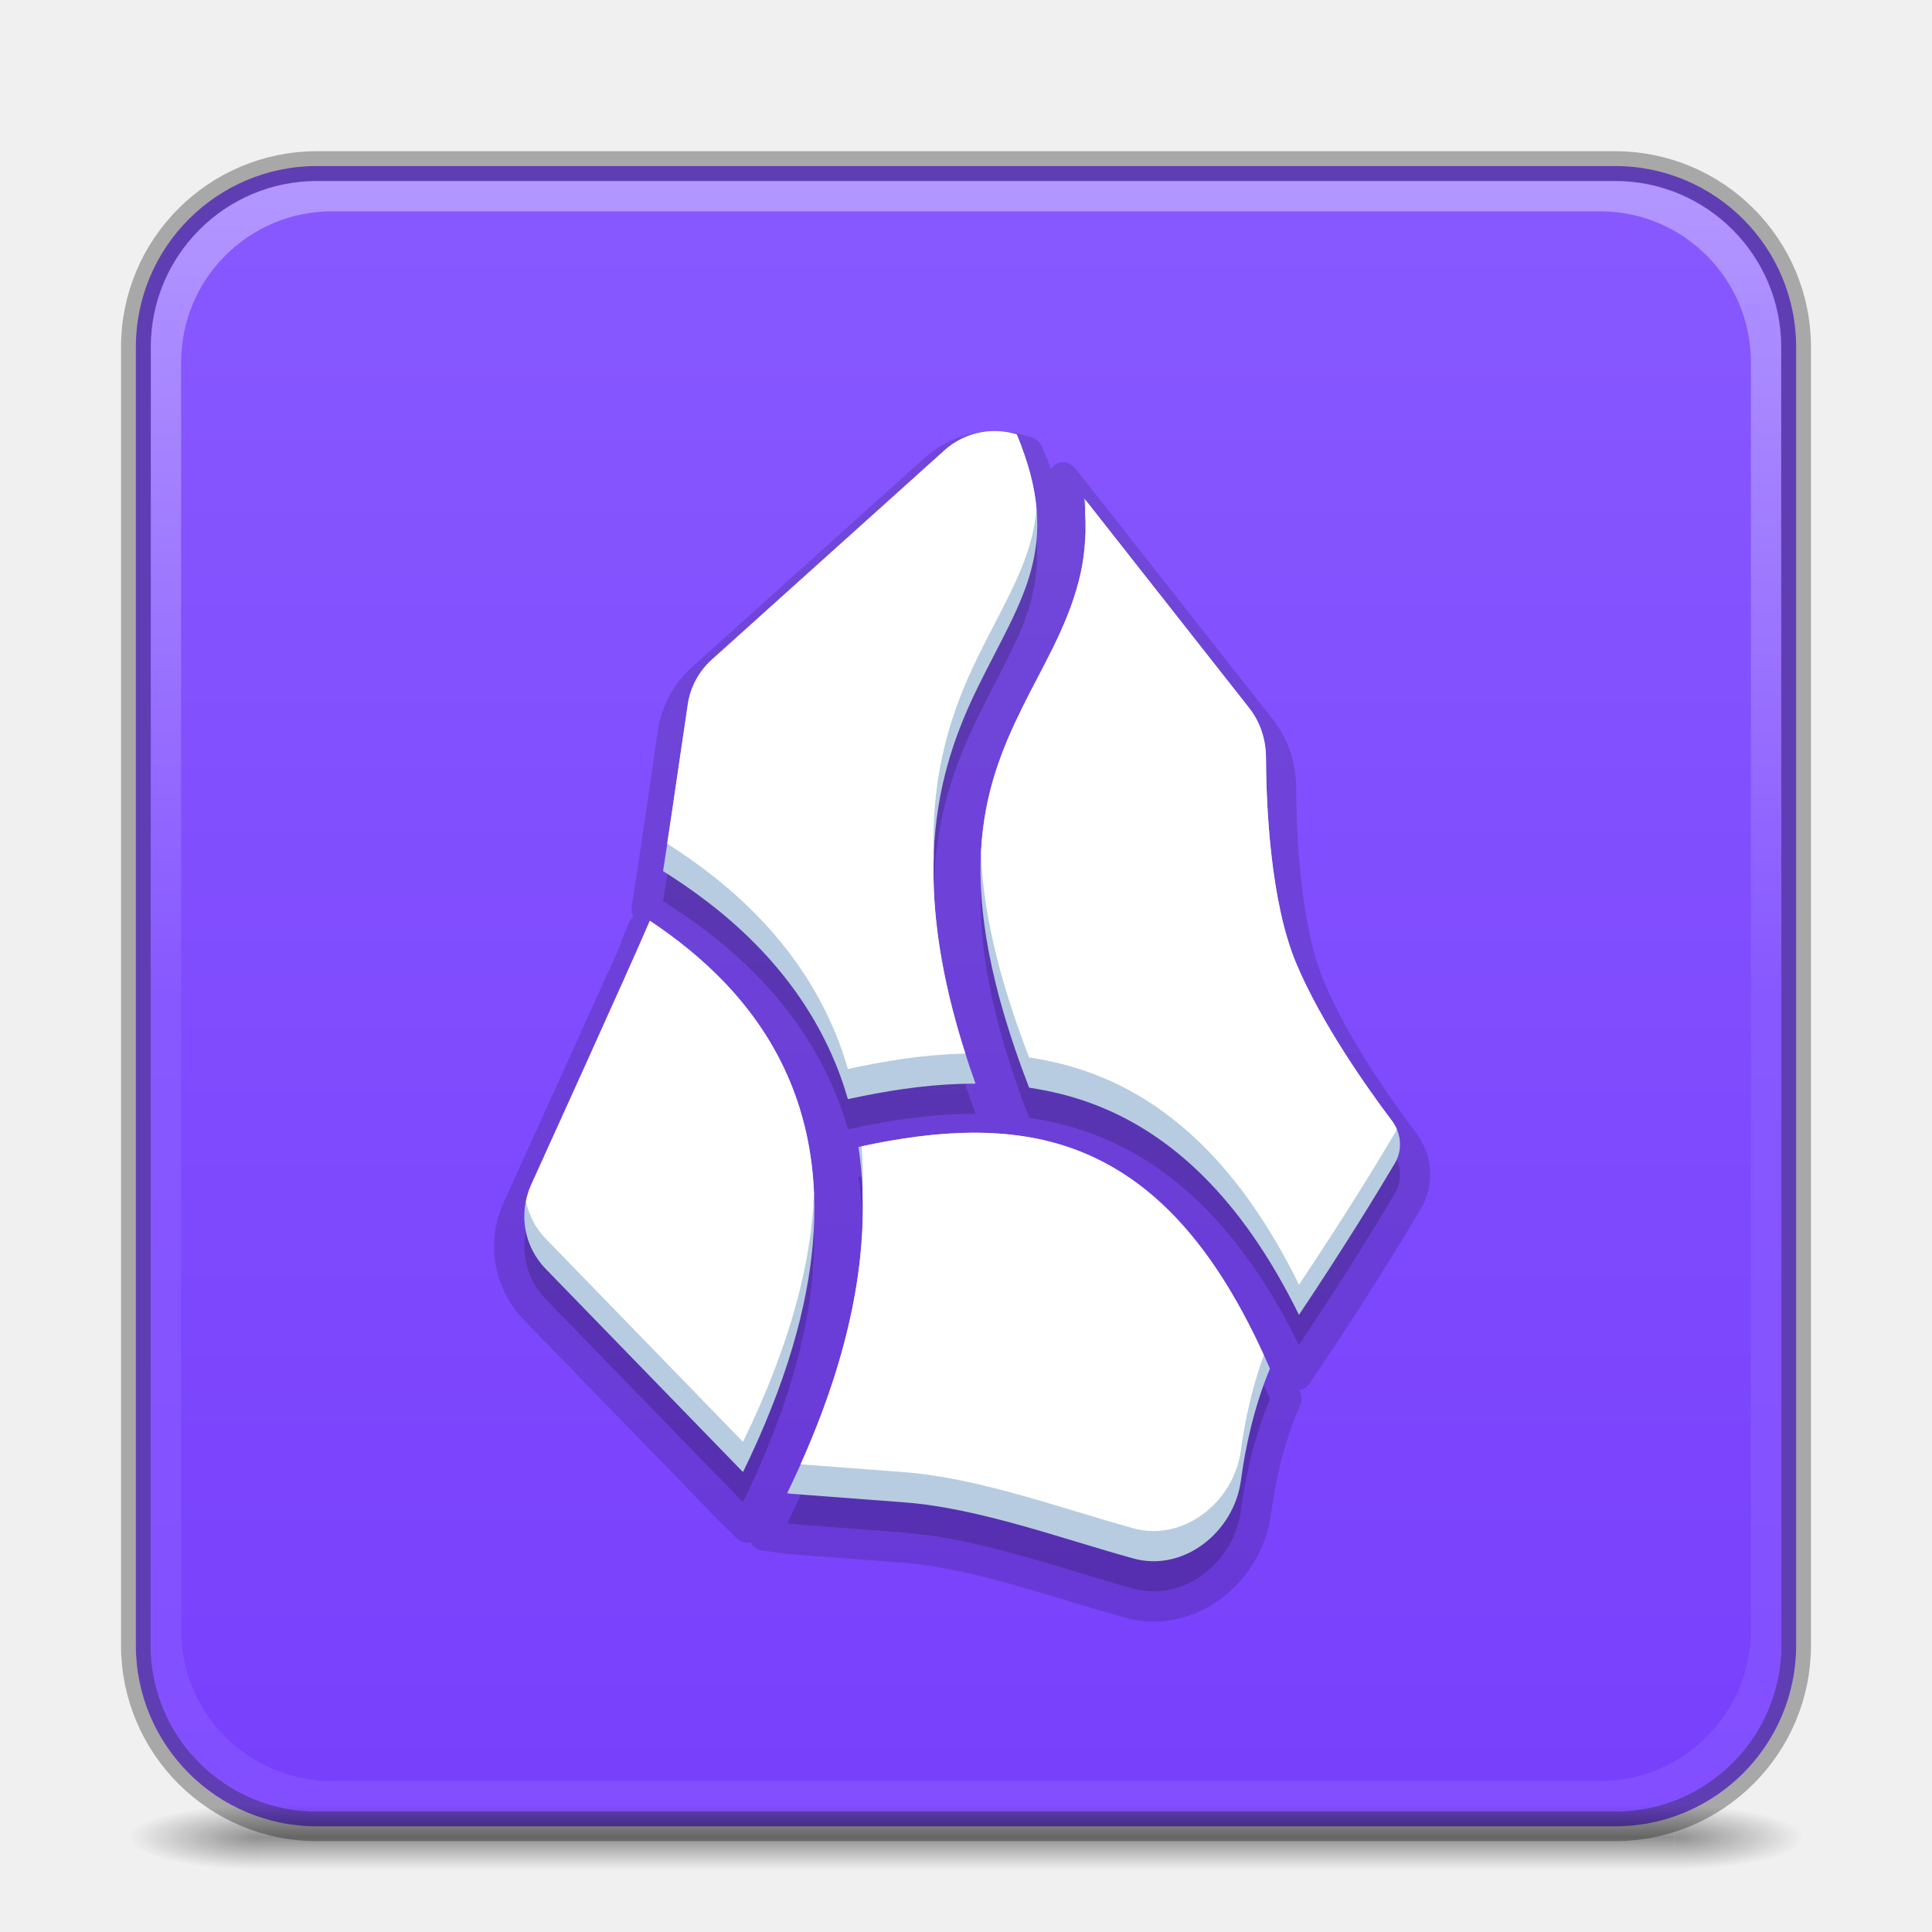
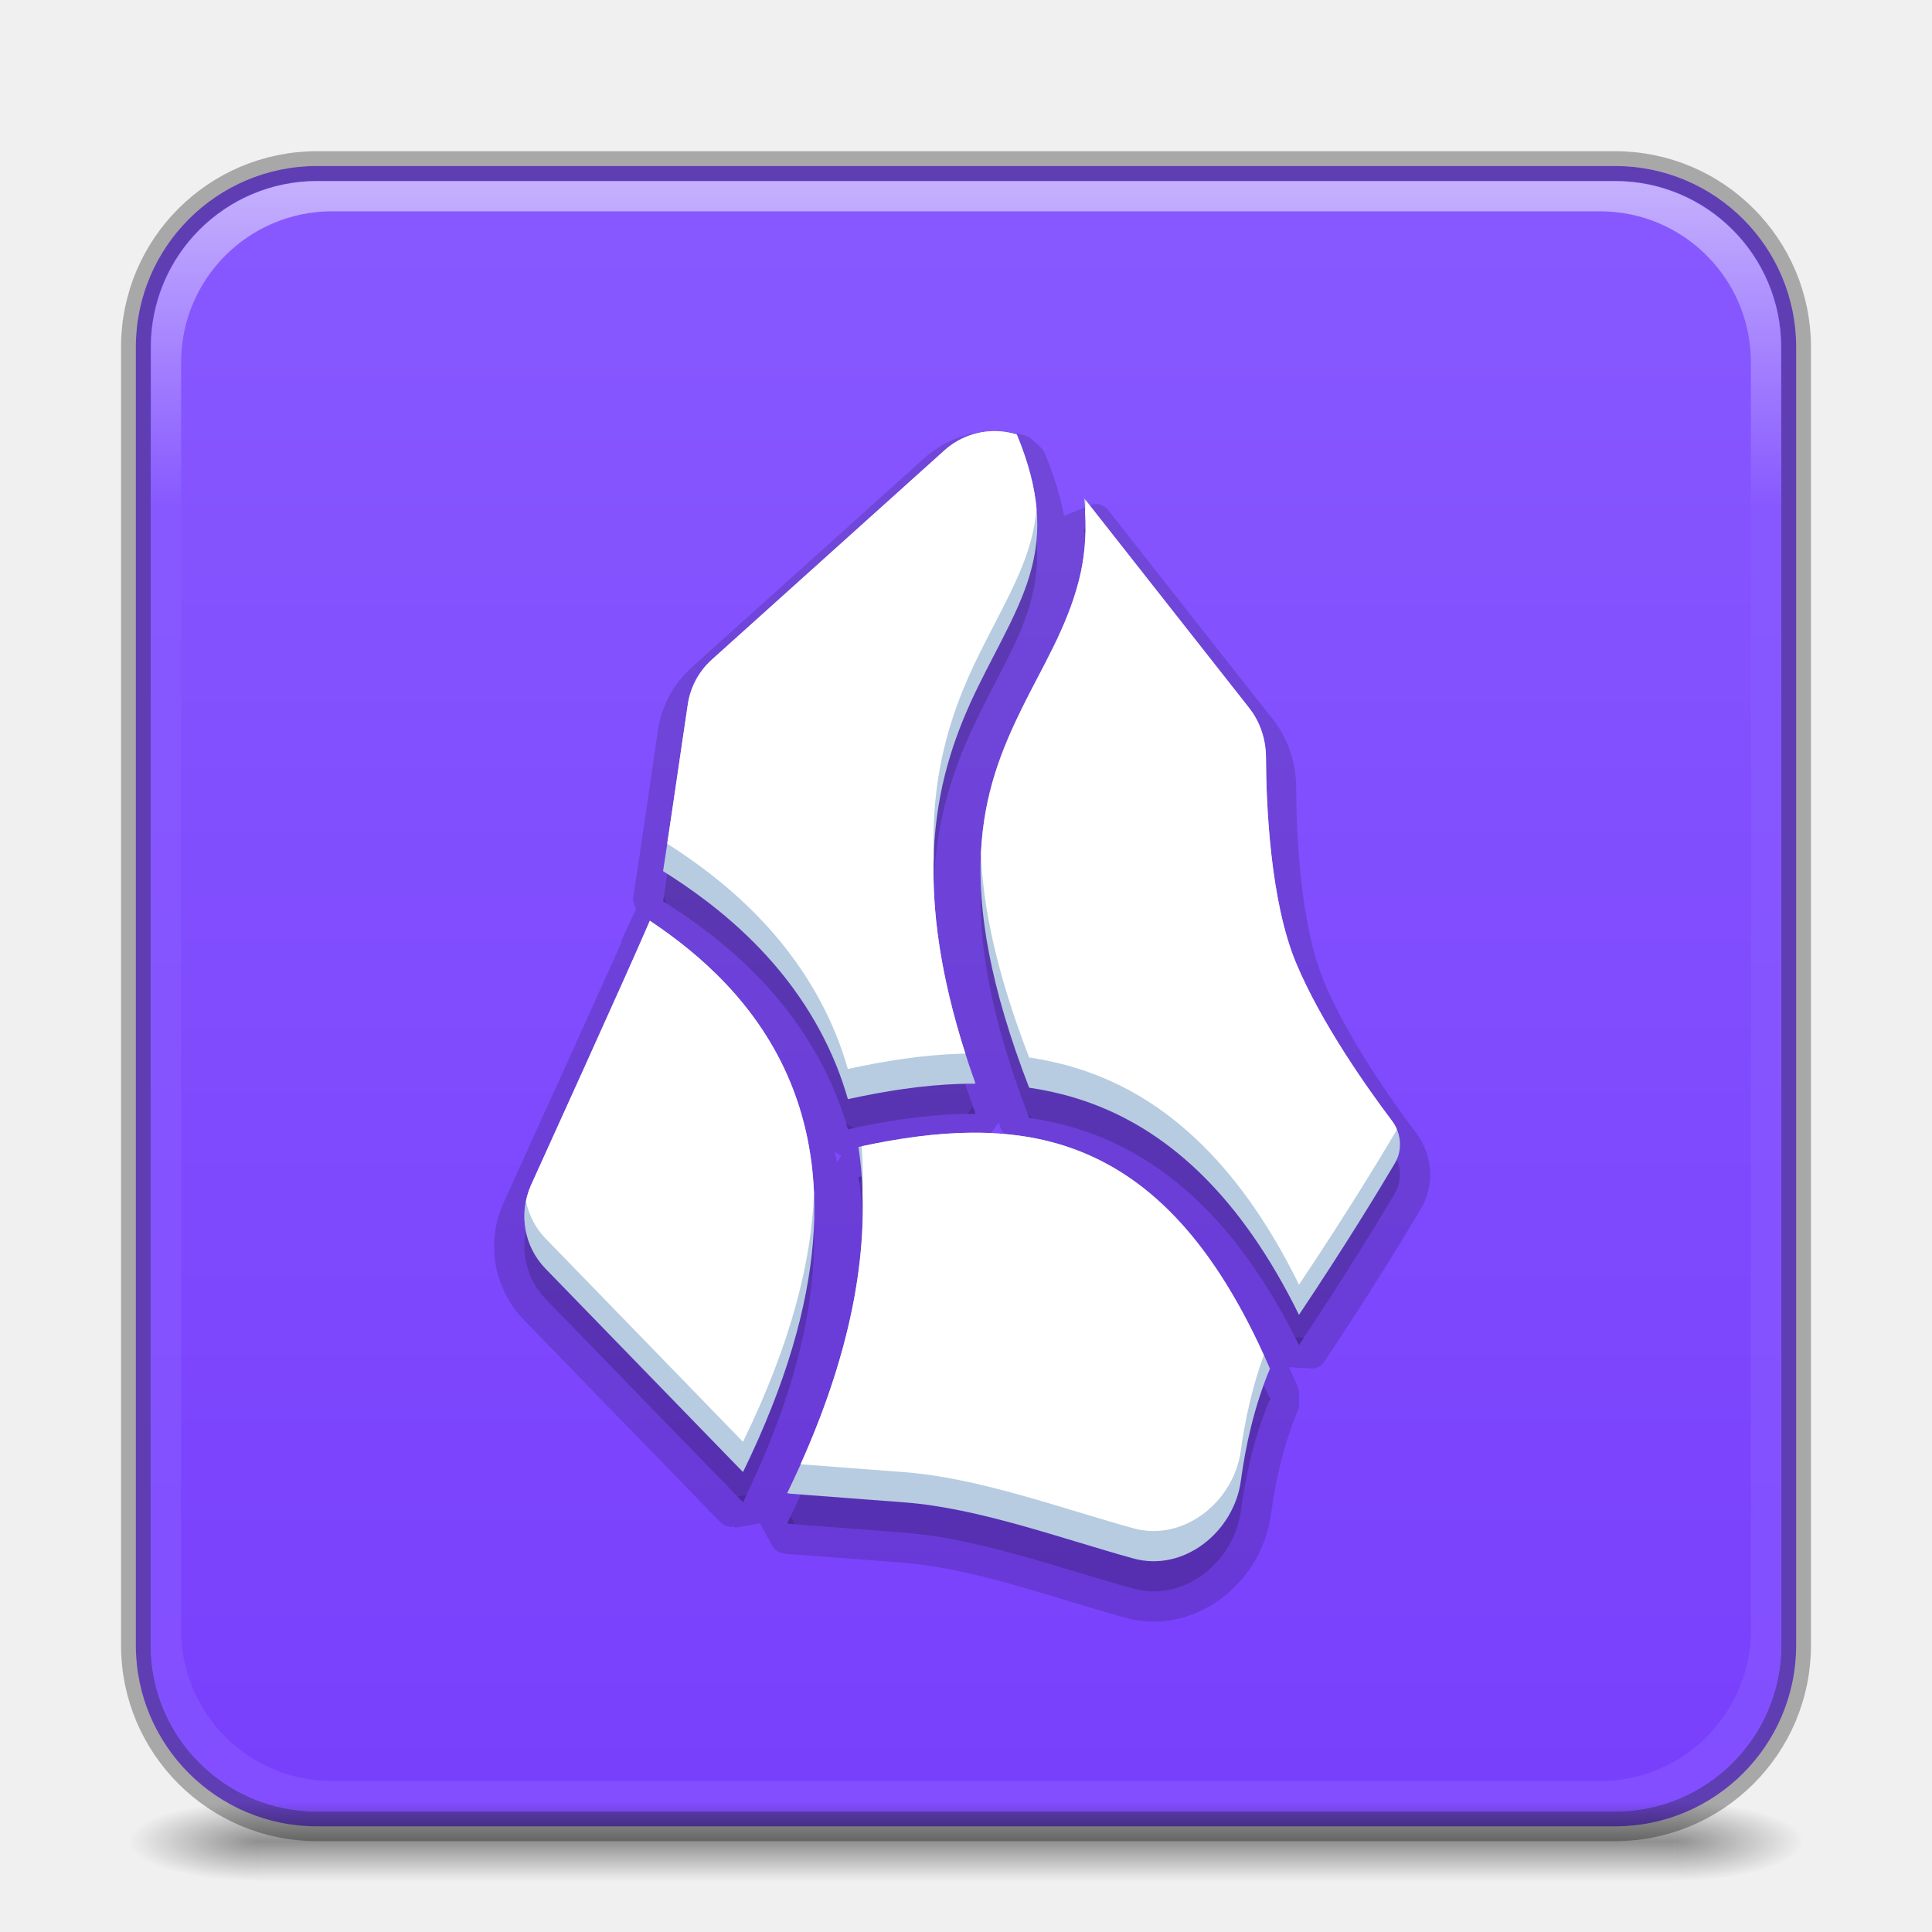
<svg xmlns="http://www.w3.org/2000/svg" xmlns:xlink="http://www.w3.org/1999/xlink" width="64" height="64" viewBox="0 0 64 64" fill="none" version="1.1" id="svg4" xml:space="preserve">
  <defs id="defs4">
    <linearGradient id="linearGradient38">
      <stop style="stop-color:#7940fc;stop-opacity:1;" offset="0" id="stop37" />
      <stop style="stop-color:#8758ff;stop-opacity:1;" offset="1" id="stop38" />
    </linearGradient>
    <linearGradient id="linearGradient25">
      <stop style="stop-color:#000000;stop-opacity:0;" offset="0" id="stop28" />
      <stop style="stop-color:#000000;stop-opacity:0;" offset="0.25" id="stop33" />
      <stop style="stop-color:#000000;stop-opacity:1;" offset="0.5" id="stop31" />
      <stop style="stop-color:#000000;stop-opacity:0;" offset="0.75" id="stop32" />
      <stop style="stop-color:#000000;stop-opacity:0;" offset="1" id="stop29" />
    </linearGradient>
    <linearGradient id="linearGradient24">
      <stop style="stop-color:#000000;stop-opacity:1;" offset="0" id="stop21" />
      <stop style="stop-color:#000000;stop-opacity:0;" offset="0.5" id="stop22" />
      <stop style="stop-color:#000000;stop-opacity:0;" offset="1" id="stop23" />
    </linearGradient>
    <linearGradient id="linearGradient27">
      <stop style="stop-color:#824eff;stop-opacity:1;" offset="0" id="stop25" />
-       <stop style="stop-color:#8758ff;stop-opacity:1;" offset="0.5" id="stop26" />
-       <stop style="stop-color:#b397ff;stop-opacity:1;" offset="1" id="stop27" />
+       <stop style="stop-color:#8758ff;stop-opacity:1;" offset="0.8" id="stop26" />
+       <stop style="stop-color:#c5b1fd;stop-opacity:1;" offset="1" id="stop27" />
    </linearGradient>
    <linearGradient xlink:href="#linearGradient27" id="linearGradient53" x1="170" y1="124" x2="170" y2="70" gradientUnits="userSpaceOnUse" gradientTransform="translate(-138,-64)" />
    <linearGradient xlink:href="#linearGradient38" id="linearGradient55" x1="170" y1="123" x2="170" y2="71" gradientUnits="userSpaceOnUse" gradientTransform="translate(-138,-64)" />
-     <radialGradient xlink:href="#linearGradient24" id="radialGradient20-5" gradientUnits="userSpaceOnUse" gradientTransform="matrix(-0.4727214,0,2.7531832e-4,-0.1181805,-51.3023,176.3161)" cx="120.216" cy="476.527" fx="120.216" fy="476.527" r="33.847" />
-     <radialGradient xlink:href="#linearGradient24" id="radialGradient14-6" cx="120.216" cy="476.527" fx="120.216" fy="476.527" r="33.847" gradientTransform="matrix(-0.4727214,0,2.7531832e-4,-0.1181805,76.70327,176.3161)" gradientUnits="userSpaceOnUse" />
-     <linearGradient xlink:href="#linearGradient25" id="linearGradient31-6" x1="64" y1="124" x2="64" y2="116" gradientUnits="userSpaceOnUse" />
+     <radialGradient xlink:href="#linearGradient24" id="radialGradient20-5" gradientUnits="userSpaceOnUse" gradientTransform="matrix(-0.2521297,0,1.4684323e-4,-0.07780503,-163.2261,162.0762)" cx="120.216" cy="476.527" fx="120.216" fy="476.527" r="33.847" />
+     <radialGradient xlink:href="#linearGradient24" id="radialGradient14-6" cx="120.216" cy="476.527" fx="120.216" fy="476.527" r="33.847" gradientTransform="matrix(-0.2521297,0,1.4684323e-4,-0.07780503,176.7739,162.0762)" gradientUnits="userSpaceOnUse" />
+     <linearGradient xlink:href="#linearGradient25" id="linearGradient31-6" x1="64" y1="124" x2="64" y2="116" gradientUnits="userSpaceOnUse" gradientTransform="matrix(0.533358,0,0,0.6583579,135.8636,45.99706)" />
  </defs>
-   <rect style="opacity:1;fill:#8758ff;fill-opacity:1;stroke:#000000;stroke-width:0.982;stroke-linecap:round;stroke-linejoin:round;stroke-dasharray:none;stroke-opacity:0.297;paint-order:normal" id="rect47" width="55" height="55" x="4.5" y="5.5" rx="6" ry="6" />
-   <rect style="opacity:1;fill:url(#linearGradient53);fill-opacity:1;stroke:none;stroke-width:1;stroke-linecap:round;stroke-linejoin:round;stroke-dasharray:none;stroke-opacity:0.297;paint-order:normal" id="rect50" width="54" height="54" x="5" y="6" rx="5.5" ry="5.5" />
-   <rect style="opacity:1;fill:url(#linearGradient55);fill-opacity:1;stroke:none;stroke-width:0.963;stroke-linecap:round;stroke-linejoin:round;stroke-dasharray:none;stroke-opacity:0.297;paint-order:normal" id="rect53" width="52" height="52" x="6" y="7" rx="5" ry="5" />
-   <path id="path57" style="opacity:0.15;fill:none;fill-opacity:1;stroke:#020008;stroke-width:1;stroke-linejoin:round;stroke-dasharray:none;stroke-opacity:1" d="m 170.912,78.781 c -0.698,0.009 -1.399,0.262 -1.961,0.768 l -7.703,6.93 c -0.516,0.464 -0.854,1.091 -0.957,1.777 -0.236,1.566 -0.588,4.073 -0.82,5.521 l -0.053,0.328 0.281,0.176 c 1.801,1.131 4.238,3.021 5.525,6.162 0.144,0.351 0.27,0.722 0.383,1.109 l 0.131,0.447 0.457,-0.1 c 1.219,-0.267 2.431,-0.456 3.627,-0.494 0.165,-0.005 0.329,-0.008 0.492,-0.008 h 0.711 l -0.24,-0.668 c -2.33,-6.498 -1.248,-10.092 0.065,-12.766 0.712,-1.45 1.464,-2.695 1.801,-3.996 0.349,-1.351 0.331,-2.743 -0.506,-4.77 l -0.092,-0.219 -0.225,-0.068 c -0.297,-0.091 -0.605,-0.135 -0.916,-0.131 z m 2.307,1.033 0.199,1.748 c 0.107,0.941 0.033,1.79 -0.166,2.561 -0.392,1.516 -1.164,2.726 -1.846,4.115 -1.362,2.775 -2.468,6.011 0.219,12.973 l 0.105,0.271 0.287,0.043 c 0.681,0.101 1.351,0.266 2.008,0.512 2.442,0.914 4.704,2.972 6.557,6.74 l 0.383,0.777 0.482,-0.721 c 1.537,-2.3 2.633,-4.101 3.191,-5.047 0.368,-0.623 0.298,-1.394 -0.127,-1.957 -0.798,-1.057 -2.295,-3.161 -3.115,-5.123 -0.829,-1.983 -0.952,-5.078 -0.959,-6.623 -0.004,-0.696 -0.225,-1.383 -0.664,-1.941 z m -13.676,14.494 c 0.098,-0.231 -0.057,0.101 -0.223,0.455 l 0.014,0.008 c 0.012,-0.027 0.201,-0.444 0.209,-0.463 z m -0.209,0.463 c -0.238,0.547 -1.099,2.464 -4.205,9.293 -0.502,1.119 -0.27,2.431 0.584,3.311 l 6.51,6.705 c 0.082,0.084 0.041,0.035 0.041,0.035 l 0.496,0.49 0.305,-0.627 c 2.943,-6.037 2.84,-10.239 1.586,-13.299 -1.115,-2.719 -3.167,-4.476 -4.846,-5.594 z m -0.014,-0.008 -0.018,-0.012 -0.236,0.555 c 0,0 0.135,-0.288 0.254,-0.543 z m 10.859,7.26 c -1.248,0.009 -2.541,0.197 -3.85,0.482 l -0.457,0.1 0.07,0.463 c 0.436,2.89 -0.076,6.575 -2.316,11.176 l -0.307,0.627 0.693,0.088 c 0.011,0.001 0.068,0.016 0.143,0.021 6.909,0.524 3.458,0.263 3.777,0.287 2.412,0.185 5.096,1.185 7.479,1.842 1.973,0.547 3.925,-1.013 4.191,-2.996 0.152,-1.132 0.433,-2.397 0.928,-3.58 l 0.082,-0.197 -0.084,-0.195 c -1.911,-4.418 -4.173,-6.57 -6.721,-7.523 -1.16,-0.434 -2.377,-0.603 -3.629,-0.594 z" transform="translate(-138,-64)" />
+   <rect style="fill:#8758ff;fill-opacity:1;stroke:#000000;stroke-width:0.982;stroke-linecap:round;stroke-linejoin:round;stroke-dasharray:none;stroke-opacity:0.297;paint-order:normal" id="rect47" width="55" height="55" x="4.5" y="5.5" rx="6" ry="6" />
+   <rect style="fill:url(#linearGradient53);fill-opacity:1;stroke:none;stroke-width:1;stroke-linecap:round;stroke-linejoin:round;stroke-dasharray:none;stroke-opacity:0.297;paint-order:normal" id="rect50" width="54" height="54" x="5" y="6" rx="5.5" ry="5.5" />
+   <rect style="fill:url(#linearGradient55);fill-opacity:1;stroke:none;stroke-width:0.963;stroke-linecap:round;stroke-linejoin:round;stroke-dasharray:none;stroke-opacity:0.297;paint-order:normal" id="rect53" width="52" height="52" x="6" y="7" rx="5" ry="5" />
+   <path id="path57" style="opacity:0.15;fill:none;fill-opacity:1;stroke:#020008;stroke-width:1;stroke-linejoin:round;stroke-dasharray:none;stroke-opacity:1" d="m 170.912,78.781 c -0.698,0.009 -1.399,0.262 -1.961,0.768 l -7.703,6.93 c -0.516,0.464 -0.854,1.091 -0.957,1.777 -0.236,1.566 -0.588,4.073 -0.82,5.521 l 0.229,0.504 c 1.801,1.131 4.238,3.021 5.525,6.162 0.144,0.351 0.27,0.722 0.383,1.109 l 0.588,0.348 c 1.219,-0.267 2.431,-0.456 3.627,-0.494 0.165,-0.005 0.329,-0.008 0.492,-0.008 l 0.471,-0.668 c -2.33,-6.498 -1.248,-10.092 0.065,-12.766 0.712,-1.45 1.464,-2.695 1.801,-3.996 0.349,-1.351 0.331,-2.743 -0.506,-4.77 l -0.316,-0.287 c -0.297,-0.091 -0.605,-0.135 -0.916,-0.131 z m 3.395,2.416 -0.889,0.365 c 0.107,0.941 0.033,1.79 -0.166,2.561 -0.392,1.516 -1.164,2.726 -1.846,4.115 -1.362,2.775 -2.468,6.011 0.219,12.973 l 0.393,0.314 c 0.681,0.101 1.351,0.266 2.008,0.512 2.442,0.914 4.704,2.972 6.557,6.74 l 0.865,0.057 c 1.537,-2.3 2.633,-4.101 3.191,-5.047 0.368,-0.623 0.298,-1.394 -0.127,-1.957 -0.798,-1.057 -2.295,-3.161 -3.115,-5.123 -0.829,-1.983 -0.952,-5.078 -0.959,-6.623 -0.004,-0.696 -0.225,-1.383 -0.664,-1.941 z m -14.764,13.111 c 0.169,-0.397 -0.477,0.998 -0.477,0.998 l 0.029,-0.008 c 0.035,-0.081 0.43,-0.95 0.447,-0.99 z m -0.447,0.99 c -0.314,0.713 -1.037,2.324 -3.967,8.766 -0.502,1.119 -0.27,2.431 0.584,3.311 l 6.51,6.705 c 0.082,0.084 0.041,0.035 0.041,0.035 l 0.801,-0.137 c 2.943,-6.037 2.84,-10.239 1.586,-13.299 -1.115,-2.719 -3.167,-4.476 -4.846,-5.594 z m 11.084,6.725 c -1.248,0.009 -2.541,0.197 -3.85,0.482 l -0.387,0.562 c 0.436,2.89 -0.076,6.575 -2.316,11.176 l 0.387,0.715 c 0.011,0.001 0.068,0.016 0.143,0.021 6.909,0.524 3.458,0.263 3.777,0.287 2.412,0.185 5.096,1.185 7.479,1.842 1.973,0.547 3.925,-1.013 4.191,-2.996 0.152,-1.132 0.433,-2.397 0.928,-3.58 l -0.002,-0.393 c -1.911,-4.418 -4.173,-6.57 -6.721,-7.523 -1.16,-0.434 -2.377,-0.603 -3.629,-0.594 z" transform="translate(-138,-64)" />
  <path id="path56" style="opacity:0.3;fill:#000000;fill-opacity:1;stroke-width:0.093" d="m 32.918,15.281 c -0.581,0.008 -1.164,0.217 -1.633,0.639 l -7.703,6.93 c -0.43,0.386 -0.711,0.909 -0.797,1.48 -0.236,1.563 -0.587,4.073 -0.82,5.527 1.841,1.156 4.379,3.118 5.723,6.396 0.151,0.369 0.284,0.757 0.4,1.158 1.238,-0.271 2.482,-0.466 3.719,-0.506 0.169,-0.005 0.339,-0.008 0.508,-0.008 -2.385,-6.652 -1.272,-10.387 0.086,-13.154 0.718,-1.462 1.442,-2.649 1.766,-3.9 0.316,-1.222 0.307,-2.537 -0.484,-4.453 -0.248,-0.076 -0.505,-0.113 -0.764,-0.109 z m 2.996,2.225 c 0.114,1.003 0.037,1.911 -0.178,2.742 -0.404,1.562 -1.206,2.837 -1.881,4.211 -1.322,2.693 -2.381,5.79 0.236,12.572 0.712,0.106 1.416,0.277 2.109,0.537 2.595,0.971 4.934,3.131 6.83,6.988 1.532,-2.291 2.623,-4.084 3.178,-5.023 0.26,-0.441 0.213,-0.994 -0.096,-1.402 -0.803,-1.064 -2.34,-3.227 -3.178,-5.23 -0.861,-2.059 -0.991,-5.257 -0.998,-6.814 -0.003,-0.592 -0.191,-1.17 -0.557,-1.635 z M 21.527,31.502 c -0.672,1.579 -3.941,8.768 -3.941,8.768 -0.418,0.932 -0.225,2.025 0.486,2.758 l 6.51,6.705 c 0.01,0.01 0.023,0.017 0.033,0.027 2.89,-5.929 2.755,-10.006 1.572,-12.891 -1.062,-2.592 -3.025,-4.279 -4.66,-5.367 z M 32.184,38.524 c -1.204,0.009 -2.458,0.19 -3.746,0.471 0.455,3.013 -0.087,6.798 -2.361,11.469 0.04,0.005 0.077,0.017 0.117,0.019 0,0 3.454,0.262 3.779,0.287 2.465,0.19 5.206,1.205 7.572,1.857 1.661,0.461 3.333,-0.872 3.562,-2.58 0.156,-1.162 0.447,-2.472 0.963,-3.707 -1.869,-4.32 -4.066,-6.366 -6.438,-7.254 -1.091,-0.408 -2.245,-0.571 -3.449,-0.562 z" />
-   <path id="path1-0" style="fill:#b7cce0;fill-opacity:1;stroke-width:0.093" d="m 32.918,14.281 c -0.581,0.008 -1.164,0.217 -1.633,0.639 l -7.703,6.93 c -0.43,0.386 -0.711,0.909 -0.797,1.48 -0.236,1.563 -0.587,4.073 -0.82,5.527 1.841,1.156 4.379,3.118 5.723,6.396 0.151,0.369 0.284,0.757 0.4,1.158 1.238,-0.271 2.482,-0.466 3.719,-0.506 0.169,-0.005 0.339,-0.008 0.508,-0.008 -2.385,-6.652 -1.272,-10.387 0.086,-13.154 0.718,-1.462 1.442,-2.649 1.766,-3.9 0.316,-1.222 0.307,-2.537 -0.484,-4.453 -0.248,-0.076 -0.505,-0.113 -0.764,-0.109 z m 2.996,2.225 c 0.114,1.003 0.037,1.911 -0.178,2.742 -0.404,1.562 -1.206,2.837 -1.881,4.211 -1.322,2.693 -2.381,5.79 0.236,12.572 0.712,0.106 1.416,0.277 2.109,0.537 2.595,0.971 4.934,3.131 6.83,6.988 1.532,-2.291 2.623,-4.084 3.178,-5.023 0.26,-0.441 0.213,-0.994 -0.096,-1.402 -0.803,-1.064 -2.34,-3.227 -3.178,-5.23 -0.861,-2.059 -0.991,-5.257 -0.998,-6.814 -0.003,-0.592 -0.191,-1.17 -0.557,-1.635 z M 21.527,30.502 c -0.672,1.579 -3.941,8.768 -3.941,8.768 -0.418,0.932 -0.225,2.025 0.486,2.758 l 6.51,6.705 c 0.01,0.01 0.023,0.017 0.033,0.027 2.89,-5.929 2.755,-10.006 1.572,-12.891 -1.062,-2.592 -3.025,-4.279 -4.66,-5.367 z m 10.656,7.021 c -1.204,0.009 -2.458,0.19 -3.746,0.471 0.455,3.013 -0.087,6.798 -2.361,11.469 0.04,0.005 0.077,0.017 0.117,0.019 0,0 3.454,0.262 3.779,0.287 2.465,0.19 5.206,1.205 7.572,1.857 1.661,0.461 3.333,-0.872 3.562,-2.58 0.156,-1.162 0.447,-2.472 0.963,-3.707 -1.869,-4.32 -4.066,-6.366 -6.438,-7.254 -1.091,-0.408 -2.245,-0.571 -3.449,-0.562 z" />
-   <path id="path55" style="fill:#ffffff;fill-opacity:1;stroke-width:0.093" d="m 32.918,14.281 c -0.581,0.008 -1.164,0.217 -1.633,0.639 l -7.703,6.93 c -0.43,0.386 -0.711,0.909 -0.797,1.48 -0.196,1.302 -0.462,3.159 -0.684,4.617 1.828,1.166 4.274,3.106 5.586,6.307 0.151,0.369 0.284,0.757 0.4,1.158 1.238,-0.271 2.482,-0.466 3.719,-0.506 0.058,-0.002 0.116,-7.27e-4 0.174,-0.002 -0.834,-2.605 -1.11,-4.738 -1.049,-6.531 -0.1,-2.87 0.637,-4.933 1.469,-6.629 0.718,-1.462 1.442,-2.649 1.766,-3.9 0.083,-0.321 0.14,-0.649 0.17,-0.992 -0.064,-0.715 -0.263,-1.514 -0.654,-2.461 -0.248,-0.076 -0.505,-0.113 -0.764,-0.109 z m 3.039,2.279 c -0.003,0.137 -0.002,0.275 -0.012,0.408 0.046,0.82 -0.028,1.579 -0.209,2.279 -0.404,1.562 -1.206,2.837 -1.881,4.211 -0.667,1.358 -1.264,2.82 -1.359,4.805 0.064,1.78 0.51,3.953 1.596,6.768 0.712,0.106 1.416,0.277 2.109,0.537 2.595,0.971 4.934,3.131 6.83,6.988 1.532,-2.291 2.623,-4.084 3.178,-5.023 0.024,-0.041 0.044,-0.083 0.062,-0.125 -0.041,-0.097 -0.093,-0.191 -0.158,-0.277 -0.803,-1.064 -2.34,-3.227 -3.178,-5.23 -0.861,-2.059 -0.991,-5.257 -0.998,-6.814 -0.003,-0.592 -0.191,-1.17 -0.557,-1.635 z M 21.527,30.502 c -0.672,1.579 -3.941,8.768 -3.941,8.768 -0.076,0.17 -0.126,0.346 -0.162,0.523 0.094,0.455 0.31,0.886 0.648,1.234 l 6.51,6.705 c 0.01,0.01 0.023,0.017 0.033,0.027 1.595,-3.272 2.265,-5.978 2.35,-8.232 -0.058,-1.398 -0.347,-2.608 -0.777,-3.658 -1.062,-2.592 -3.025,-4.279 -4.66,-5.367 z m 10.656,7.021 c -1.17,0.009 -2.389,0.182 -3.639,0.449 0.037,0.497 0.048,1.012 0.029,1.547 0.087,2.512 -0.485,5.49 -2.053,8.988 0.502,0.038 3.154,0.239 3.451,0.262 2.465,0.19 5.206,1.205 7.572,1.857 1.661,0.461 3.333,-0.872 3.562,-2.58 0.133,-0.992 0.374,-2.088 0.76,-3.156 -1.824,-4.009 -3.948,-5.949 -6.234,-6.805 -1.091,-0.408 -2.245,-0.571 -3.449,-0.562 z" />
-   <g id="g33-2" style="display:inline" transform="matrix(0.533358,0,0,0.533358,-2.13639,-3.136392)">
-     <rect style="opacity:0.4;fill:url(#radialGradient20-5);stroke:none;stroke-width:0.488;stroke-dasharray:none;stroke-opacity:0.07;paint-order:markers fill stroke" id="rect20-9" width="16" height="8" x="-124" y="116" ry="0" transform="scale(-1,1)" />
-     <rect style="opacity:0.4;fill:url(#radialGradient14-6);stroke:none;stroke-width:0.488;stroke-dasharray:none;stroke-opacity:0.07;paint-order:markers fill stroke" id="rect12-3" width="16" height="8" x="4.006" y="116" ry="0" />
-     <rect style="opacity:0.4;fill:url(#linearGradient31-6);fill-opacity:1;stroke:none;stroke-width:1.042;stroke-linecap:round;stroke-linejoin:round;stroke-dasharray:none;stroke-opacity:0.3;paint-order:normal" id="rect24-9" width="88" height="8" x="20" y="116" rx="0" ry="0" />
+   <g id="g65" transform="translate(-138,-64)">
+     <path id="path1-0" style="fill:#b7cce0;fill-opacity:1;stroke-width:0.093" d="m 170.918,78.281 c -0.581,0.008 -1.164,0.217 -1.633,0.639 l -7.703,6.93 c -0.43,0.386 -0.711,0.909 -0.797,1.48 -0.236,1.563 -0.587,4.073 -0.82,5.527 1.841,1.156 4.379,3.118 5.723,6.396 0.151,0.369 0.284,0.757 0.4,1.158 1.238,-0.271 2.482,-0.466 3.719,-0.506 0.169,-0.005 0.339,-0.008 0.508,-0.008 -2.385,-6.652 -1.272,-10.387 0.086,-13.154 0.718,-1.462 1.442,-2.649 1.766,-3.9 0.316,-1.222 0.307,-2.537 -0.484,-4.453 -0.248,-0.076 -0.505,-0.113 -0.764,-0.109 z m 2.996,2.225 c 0.114,1.003 0.037,1.911 -0.178,2.742 -0.404,1.562 -1.206,2.837 -1.881,4.211 -1.322,2.693 -2.381,5.79 0.236,12.572 0.712,0.106 1.416,0.277 2.109,0.537 2.595,0.971 4.934,3.131 6.83,6.988 1.532,-2.291 2.623,-4.084 3.178,-5.023 0.26,-0.441 0.213,-0.994 -0.096,-1.402 -0.803,-1.064 -2.34,-3.227 -3.178,-5.23 -0.861,-2.059 -0.991,-5.257 -0.998,-6.814 -0.003,-0.592 -0.191,-1.17 -0.557,-1.635 z m -14.387,13.996 c -0.672,1.579 -3.941,8.768 -3.941,8.768 -0.418,0.932 -0.225,2.025 0.486,2.758 l 6.51,6.705 c 0.01,0.01 0.023,0.017 0.033,0.027 2.89,-5.929 2.755,-10.006 1.572,-12.891 -1.062,-2.592 -3.025,-4.279 -4.66,-5.367 z m 10.656,7.021 c -1.204,0.009 -2.458,0.19 -3.746,0.471 0.455,3.013 -0.087,6.798 -2.361,11.469 0.04,0.005 0.077,0.017 0.117,0.019 0,0 3.454,0.262 3.779,0.287 2.465,0.19 5.206,1.205 7.572,1.857 1.661,0.461 3.333,-0.872 3.562,-2.58 0.156,-1.162 0.447,-2.472 0.963,-3.707 -1.869,-4.32 -4.066,-6.366 -6.438,-7.254 -1.091,-0.408 -2.245,-0.571 -3.449,-0.562 z" />
+     <path id="path55" style="fill:#ffffff;fill-opacity:1;stroke-width:0.093" d="m 170.918,78.281 c -0.581,0.008 -1.164,0.217 -1.633,0.639 l -7.703,6.93 c -0.43,0.386 -0.711,0.909 -0.797,1.48 -0.196,1.302 -0.462,3.159 -0.684,4.617 1.828,1.166 4.274,3.106 5.586,6.307 0.151,0.369 0.284,0.757 0.4,1.158 1.238,-0.271 2.482,-0.466 3.719,-0.506 0.058,-0.002 0.116,-7.27e-4 0.174,-0.002 -0.834,-2.605 -1.11,-4.738 -1.049,-6.531 -0.1,-2.87 0.637,-4.933 1.469,-6.629 0.718,-1.462 1.442,-2.649 1.766,-3.9 0.083,-0.321 0.14,-0.649 0.17,-0.992 -0.064,-0.715 -0.263,-1.514 -0.654,-2.461 -0.248,-0.076 -0.505,-0.113 -0.764,-0.109 z m 3.039,2.279 c -0.003,0.137 -0.002,0.275 -0.012,0.408 0.046,0.82 -0.028,1.579 -0.209,2.279 -0.404,1.562 -1.206,2.837 -1.881,4.211 -0.667,1.358 -1.264,2.82 -1.359,4.805 0.064,1.78 0.51,3.953 1.596,6.768 0.712,0.106 1.416,0.277 2.109,0.537 2.595,0.971 4.934,3.131 6.83,6.988 1.532,-2.291 2.623,-4.084 3.178,-5.023 0.024,-0.041 0.044,-0.083 0.062,-0.125 -0.041,-0.097 -0.093,-0.191 -0.158,-0.277 -0.803,-1.064 -2.34,-3.227 -3.178,-5.23 -0.861,-2.059 -0.991,-5.257 -0.998,-6.814 -0.003,-0.592 -0.191,-1.17 -0.557,-1.635 z m -14.43,13.941 c -0.672,1.579 -3.941,8.768 -3.941,8.768 -0.076,0.17 -0.126,0.346 -0.162,0.523 0.094,0.455 0.31,0.886 0.648,1.234 l 6.51,6.705 c 0.01,0.01 0.023,0.017 0.033,0.027 1.595,-3.272 2.265,-5.978 2.35,-8.232 -0.058,-1.398 -0.347,-2.608 -0.777,-3.658 -1.062,-2.592 -3.025,-4.279 -4.66,-5.367 z m 10.656,7.021 c -1.17,0.009 -2.389,0.182 -3.639,0.449 0.037,0.497 0.048,1.012 0.029,1.547 0.087,2.512 -0.485,5.49 -2.053,8.988 0.502,0.038 3.154,0.239 3.451,0.262 2.465,0.19 5.206,1.205 7.572,1.857 1.661,0.461 3.333,-0.872 3.562,-2.58 0.133,-0.992 0.374,-2.088 0.76,-3.156 -1.824,-4.009 -3.948,-5.949 -6.234,-6.805 -1.091,-0.408 -2.245,-0.571 -3.449,-0.562 z" />
+   </g>
+   <g id="g64" transform="translate(-138,-64)">
+     <rect style="opacity:0.4;fill:url(#radialGradient20-5);stroke:none;stroke-width:0.289;stroke-dasharray:none;stroke-opacity:0.07;paint-order:markers fill stroke" id="rect20-9" width="8.534" height="5.267" x="-202" y="122.367" ry="0" transform="scale(-1,1)" />
+     <rect style="opacity:0.4;fill:url(#radialGradient14-6);stroke:none;stroke-width:0.289;stroke-dasharray:none;stroke-opacity:0.07;paint-order:markers fill stroke" id="rect12-3" width="8.534" height="5.267" x="138" y="122.367" ry="0" />
+     <rect style="opacity:0.4;fill:url(#linearGradient31-6);fill-opacity:1;stroke:none;stroke-width:0.617;stroke-linecap:round;stroke-linejoin:round;stroke-dasharray:none;stroke-opacity:0.3;paint-order:normal" id="rect24-9" width="46.936" height="5.267" x="146.531" y="122.367" rx="0" ry="0" />
  </g>
</svg>
